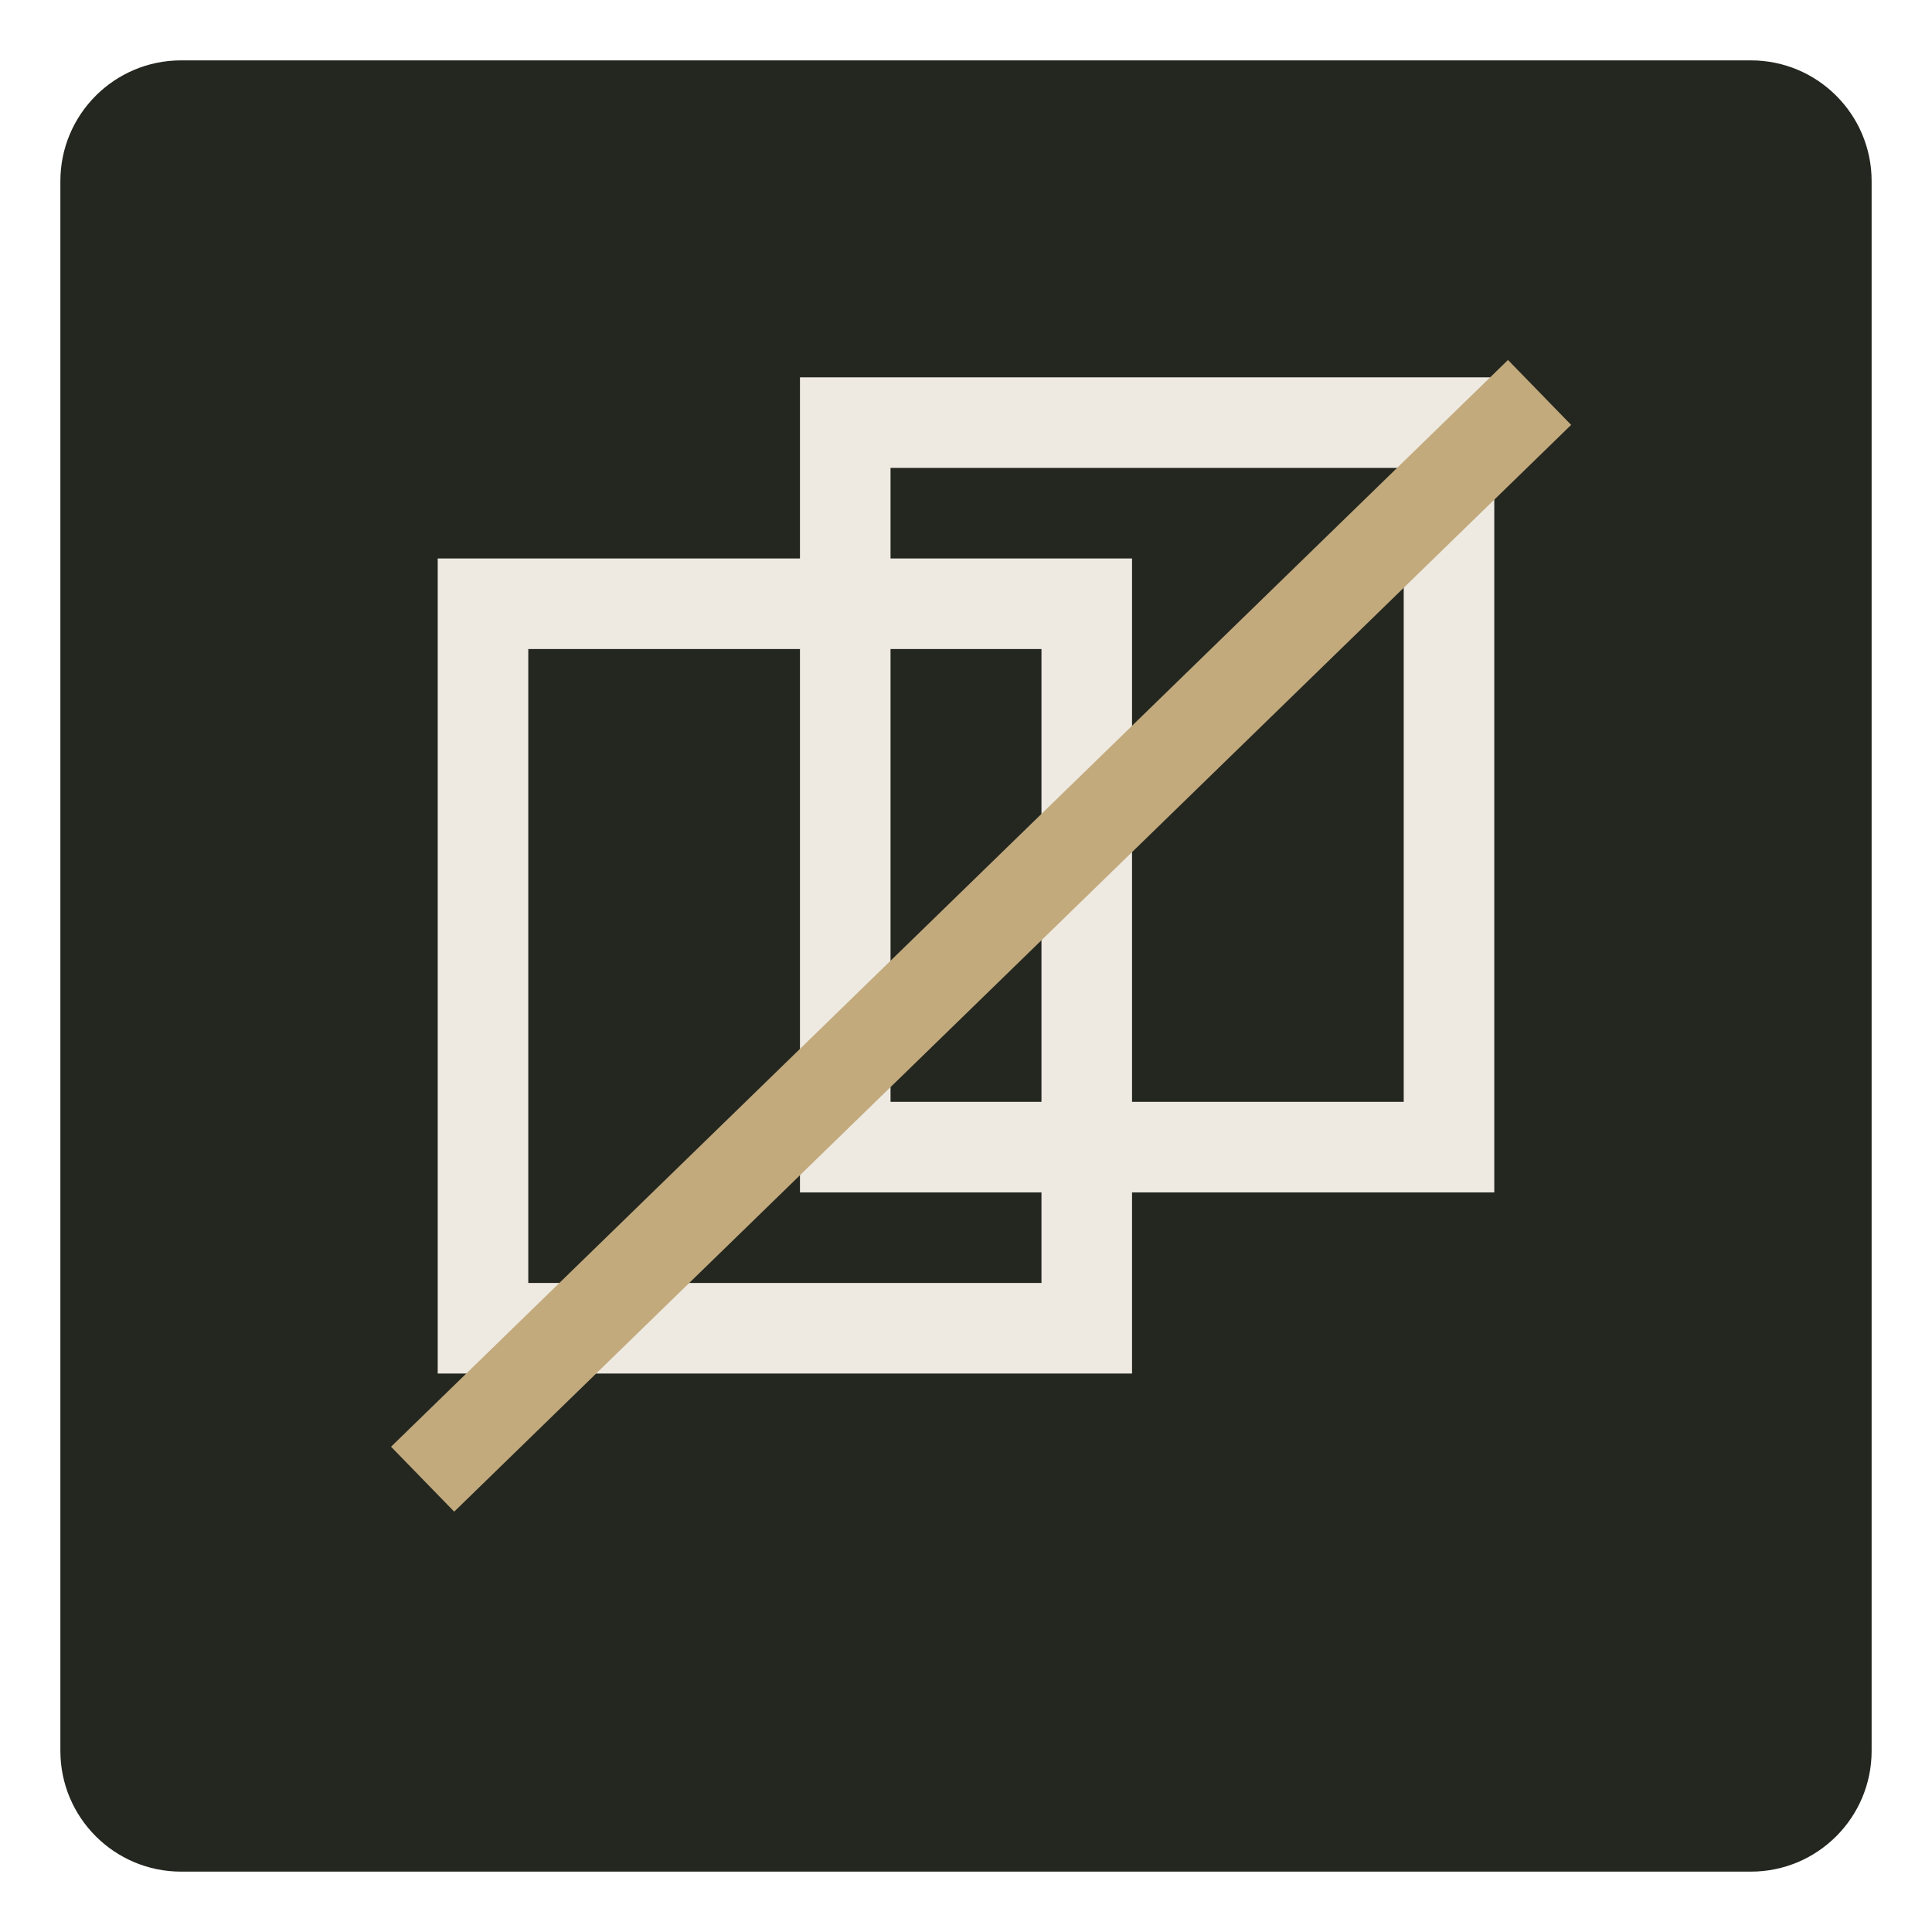
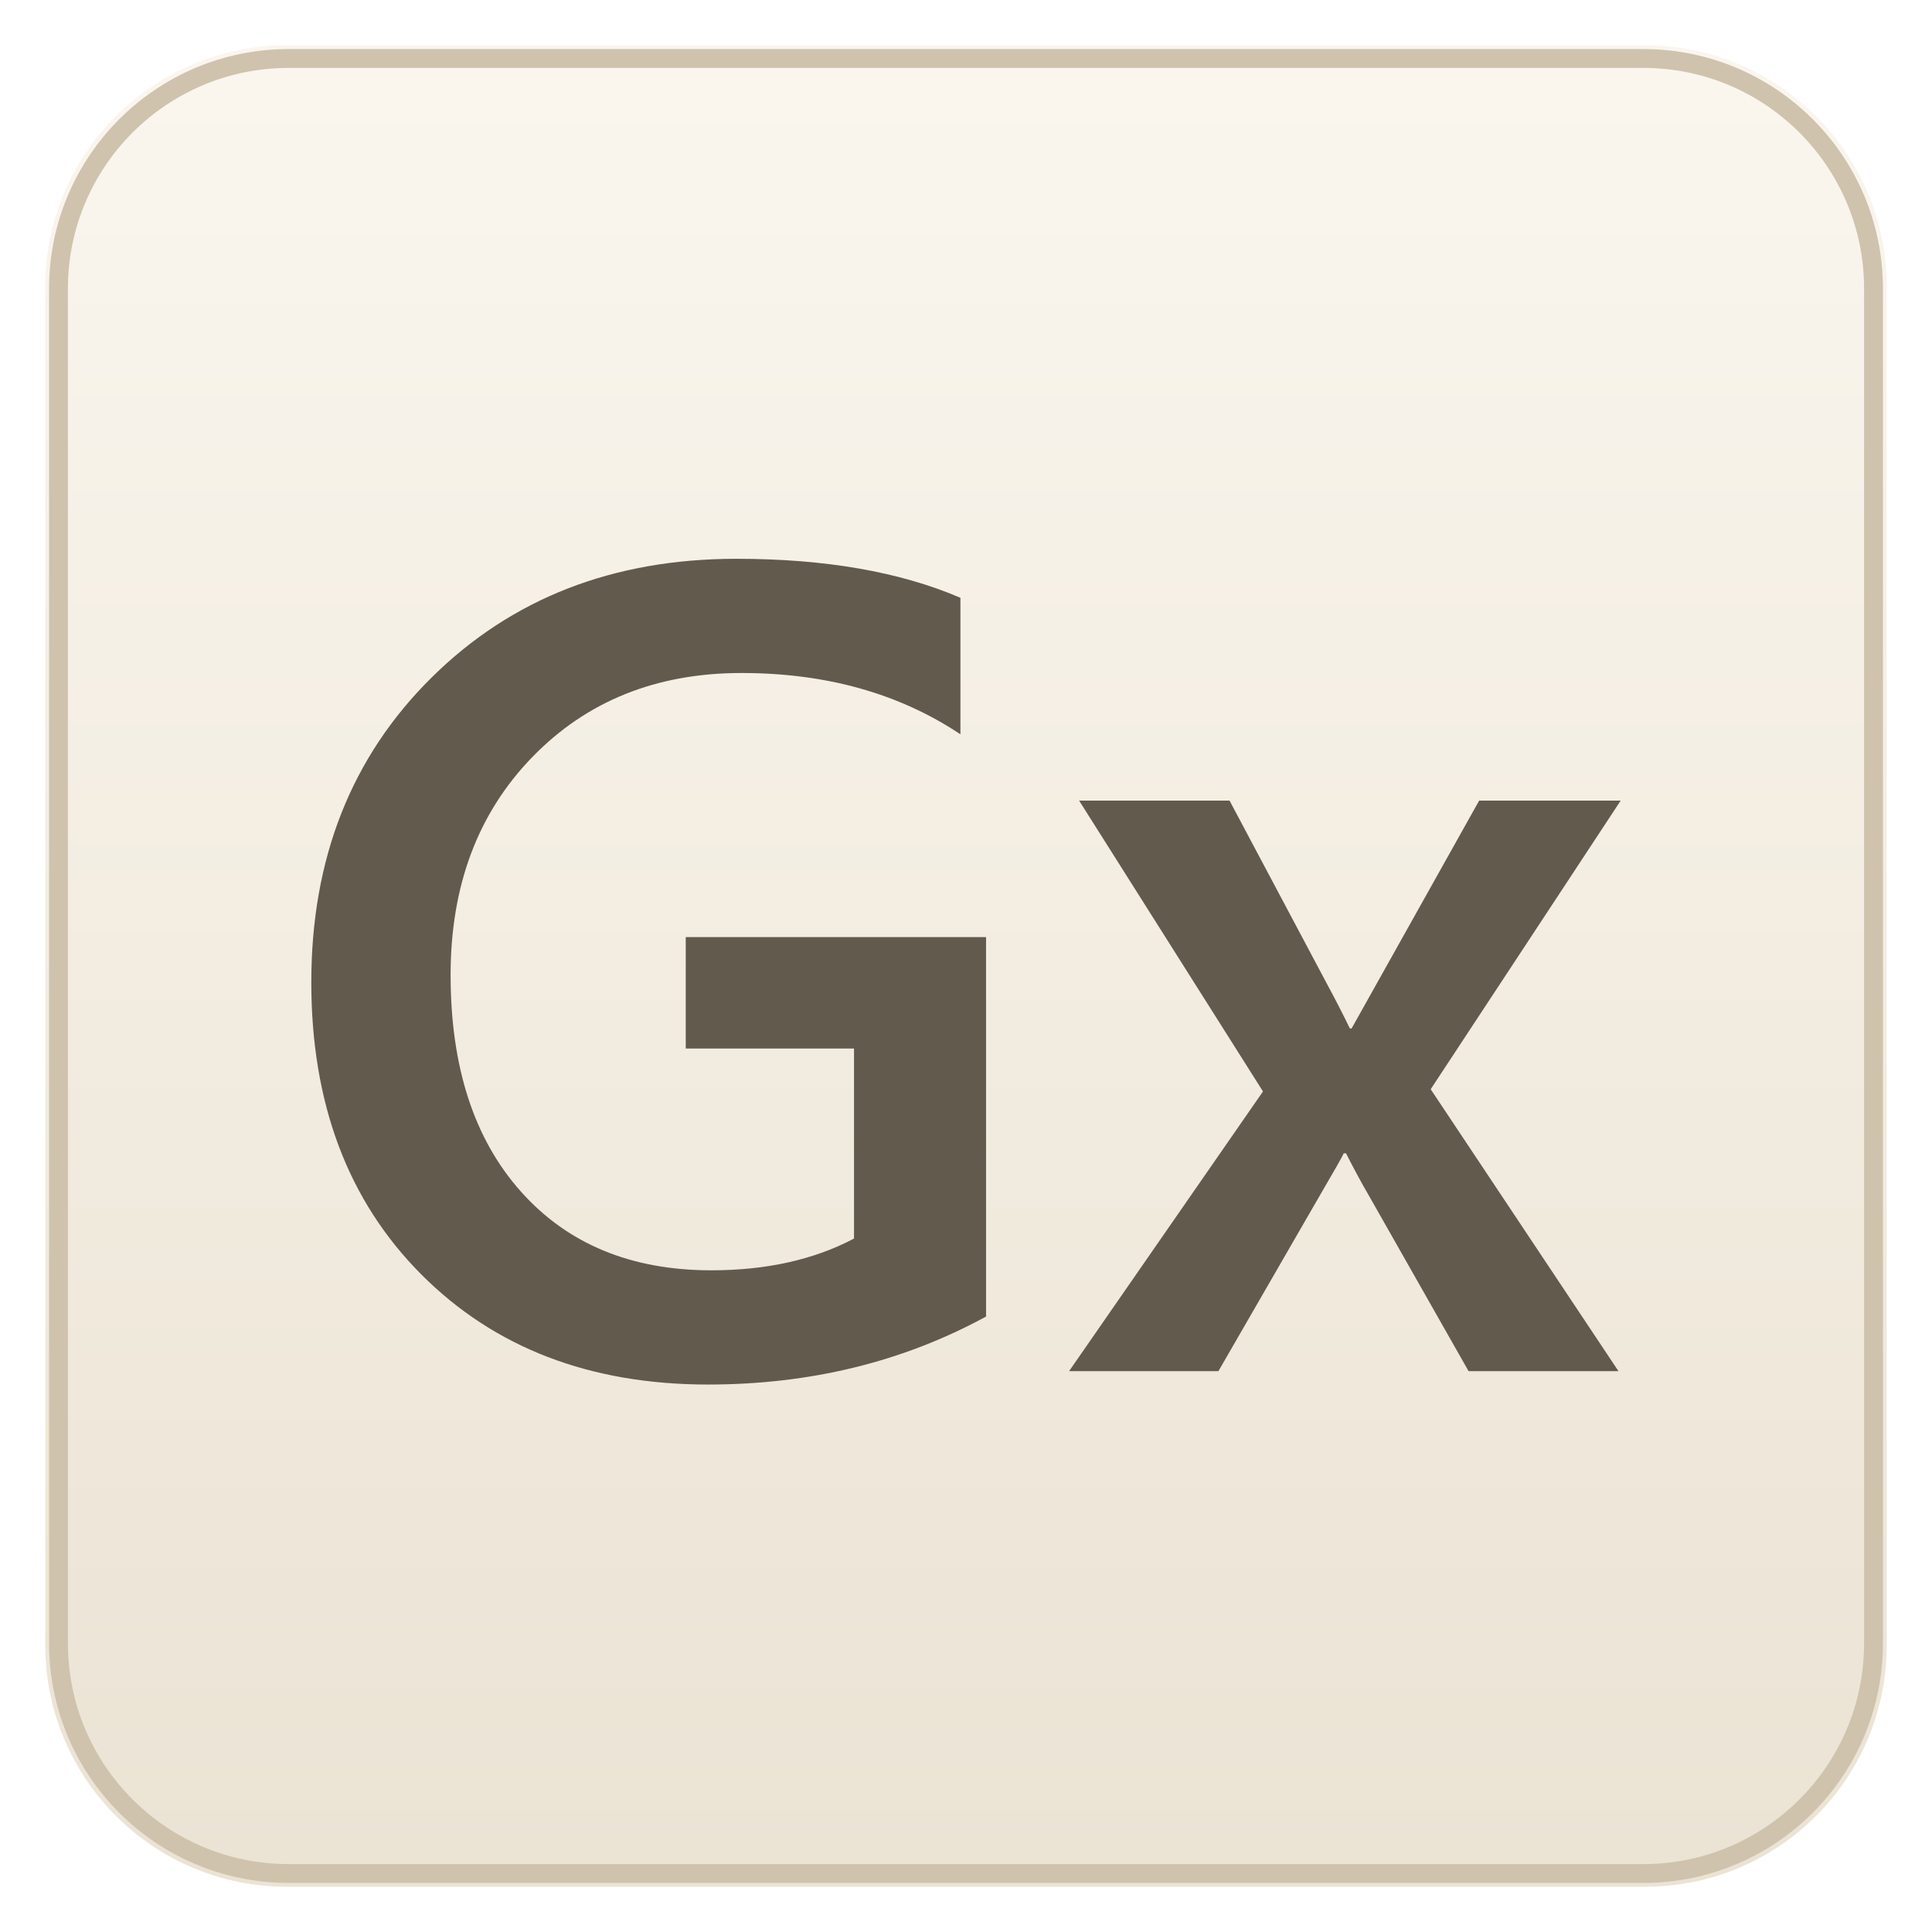
- <svg xmlns="http://www.w3.org/2000/svg" viewBox="0 0 64 64">
-   <rect x="2" y="2" width="60" height="60" rx="4" fill="#242720" />
-   <g fill="none" stroke="#eeeae2" stroke-width="3">
-     <path d="M16 20h20v24H16zM28 14h20v24H28z" />
-     <path d="m14 49 37-36" stroke="#c2aa7d" />
-   </g>
+ <svg xmlns="http://www.w3.org/2000/svg" viewBox="0 0 1024 1024">
+   <defs>
+     <linearGradient id="ivory" x2="0" y2="1">
+       <stop stop-color="#faf6ee" />
+       <stop offset="1" stop-color="#ebe3d4" />
+     </linearGradient>
+   </defs>
+   <rect x="24" y="24" width="976" height="976" rx="128" fill="url(#ivory)" />
+   <rect x="31" y="31" width="962" height="962" rx="122" fill="none" stroke="#cfc3ad" stroke-width="10" />
+   <path d="M522.631 697.802C478.53 721.822 429.409 733.831 375.267 733.831C312.66 733.831 261.963 714.34 223.178 675.358C184.393 636.376 165 584.794 165 520.611C165 455.05 186.214 401.253 228.641 359.219C271.069 317.185 324.965 296.168 390.328 296.168C437.383 296.168 476.955 303.059 509.047 316.841L509.047 389.194C476.562 367.537 437.875 356.709 392.986 356.709C347.901 356.709 310.937 371.573 282.094 401.302C253.251 431.031 238.83 469.521 238.83 516.772C238.83 565.401 251.233 603.645 276.04 631.503C300.847 659.362 334.513 673.291 377.039 673.291C406.177 673.291 431.378 667.68 452.641 656.458L452.641 555.754L363.454 555.754L363.454 496.69L522.631 496.69ZM859 424.337L758.296 577.312L857.819 726.744L778.378 726.744L725.22 633.128C721.873 627.418 717.936 620.134 713.408 611.274L712.226 611.274C711.439 613.046 707.304 620.33 699.823 633.128L645.78 726.744L566.634 726.744L669.405 578.494L571.95 424.337L651.686 424.337L703.957 522.678C707.895 529.963 711.734 537.444 715.475 545.122L716.361 545.122L783.989 424.337Z" fill="#625a4c" />
</svg>
